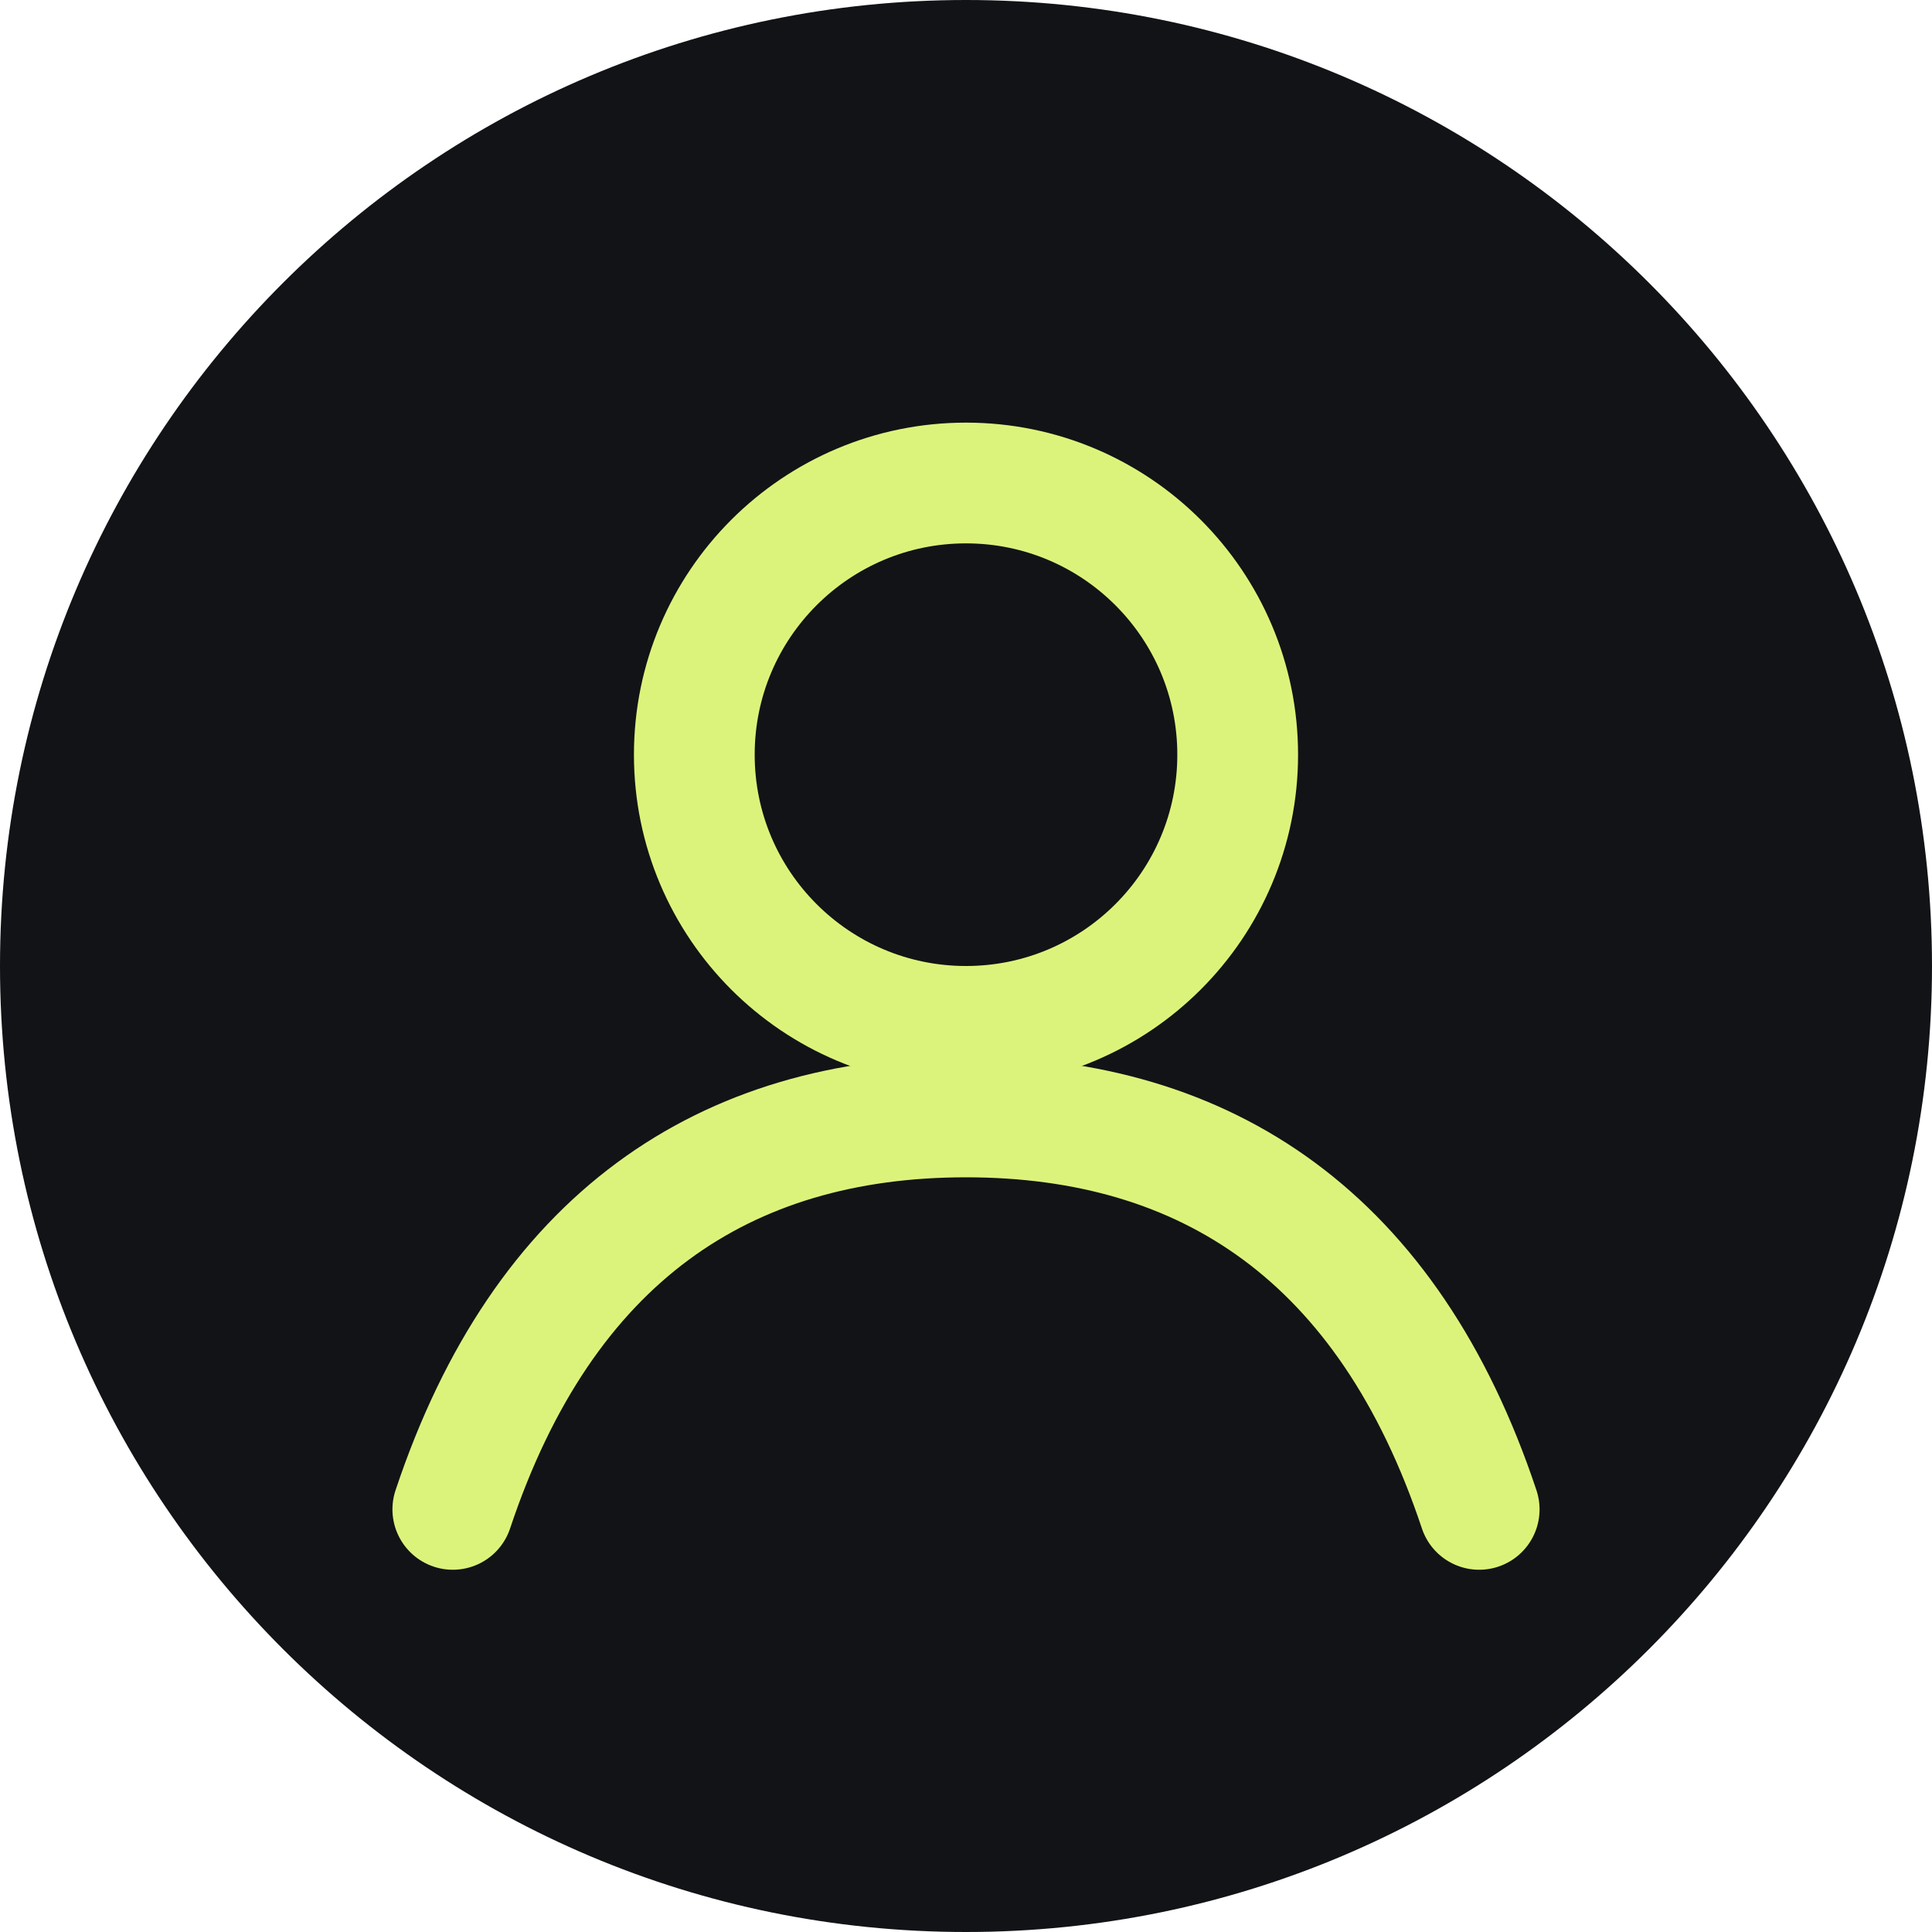
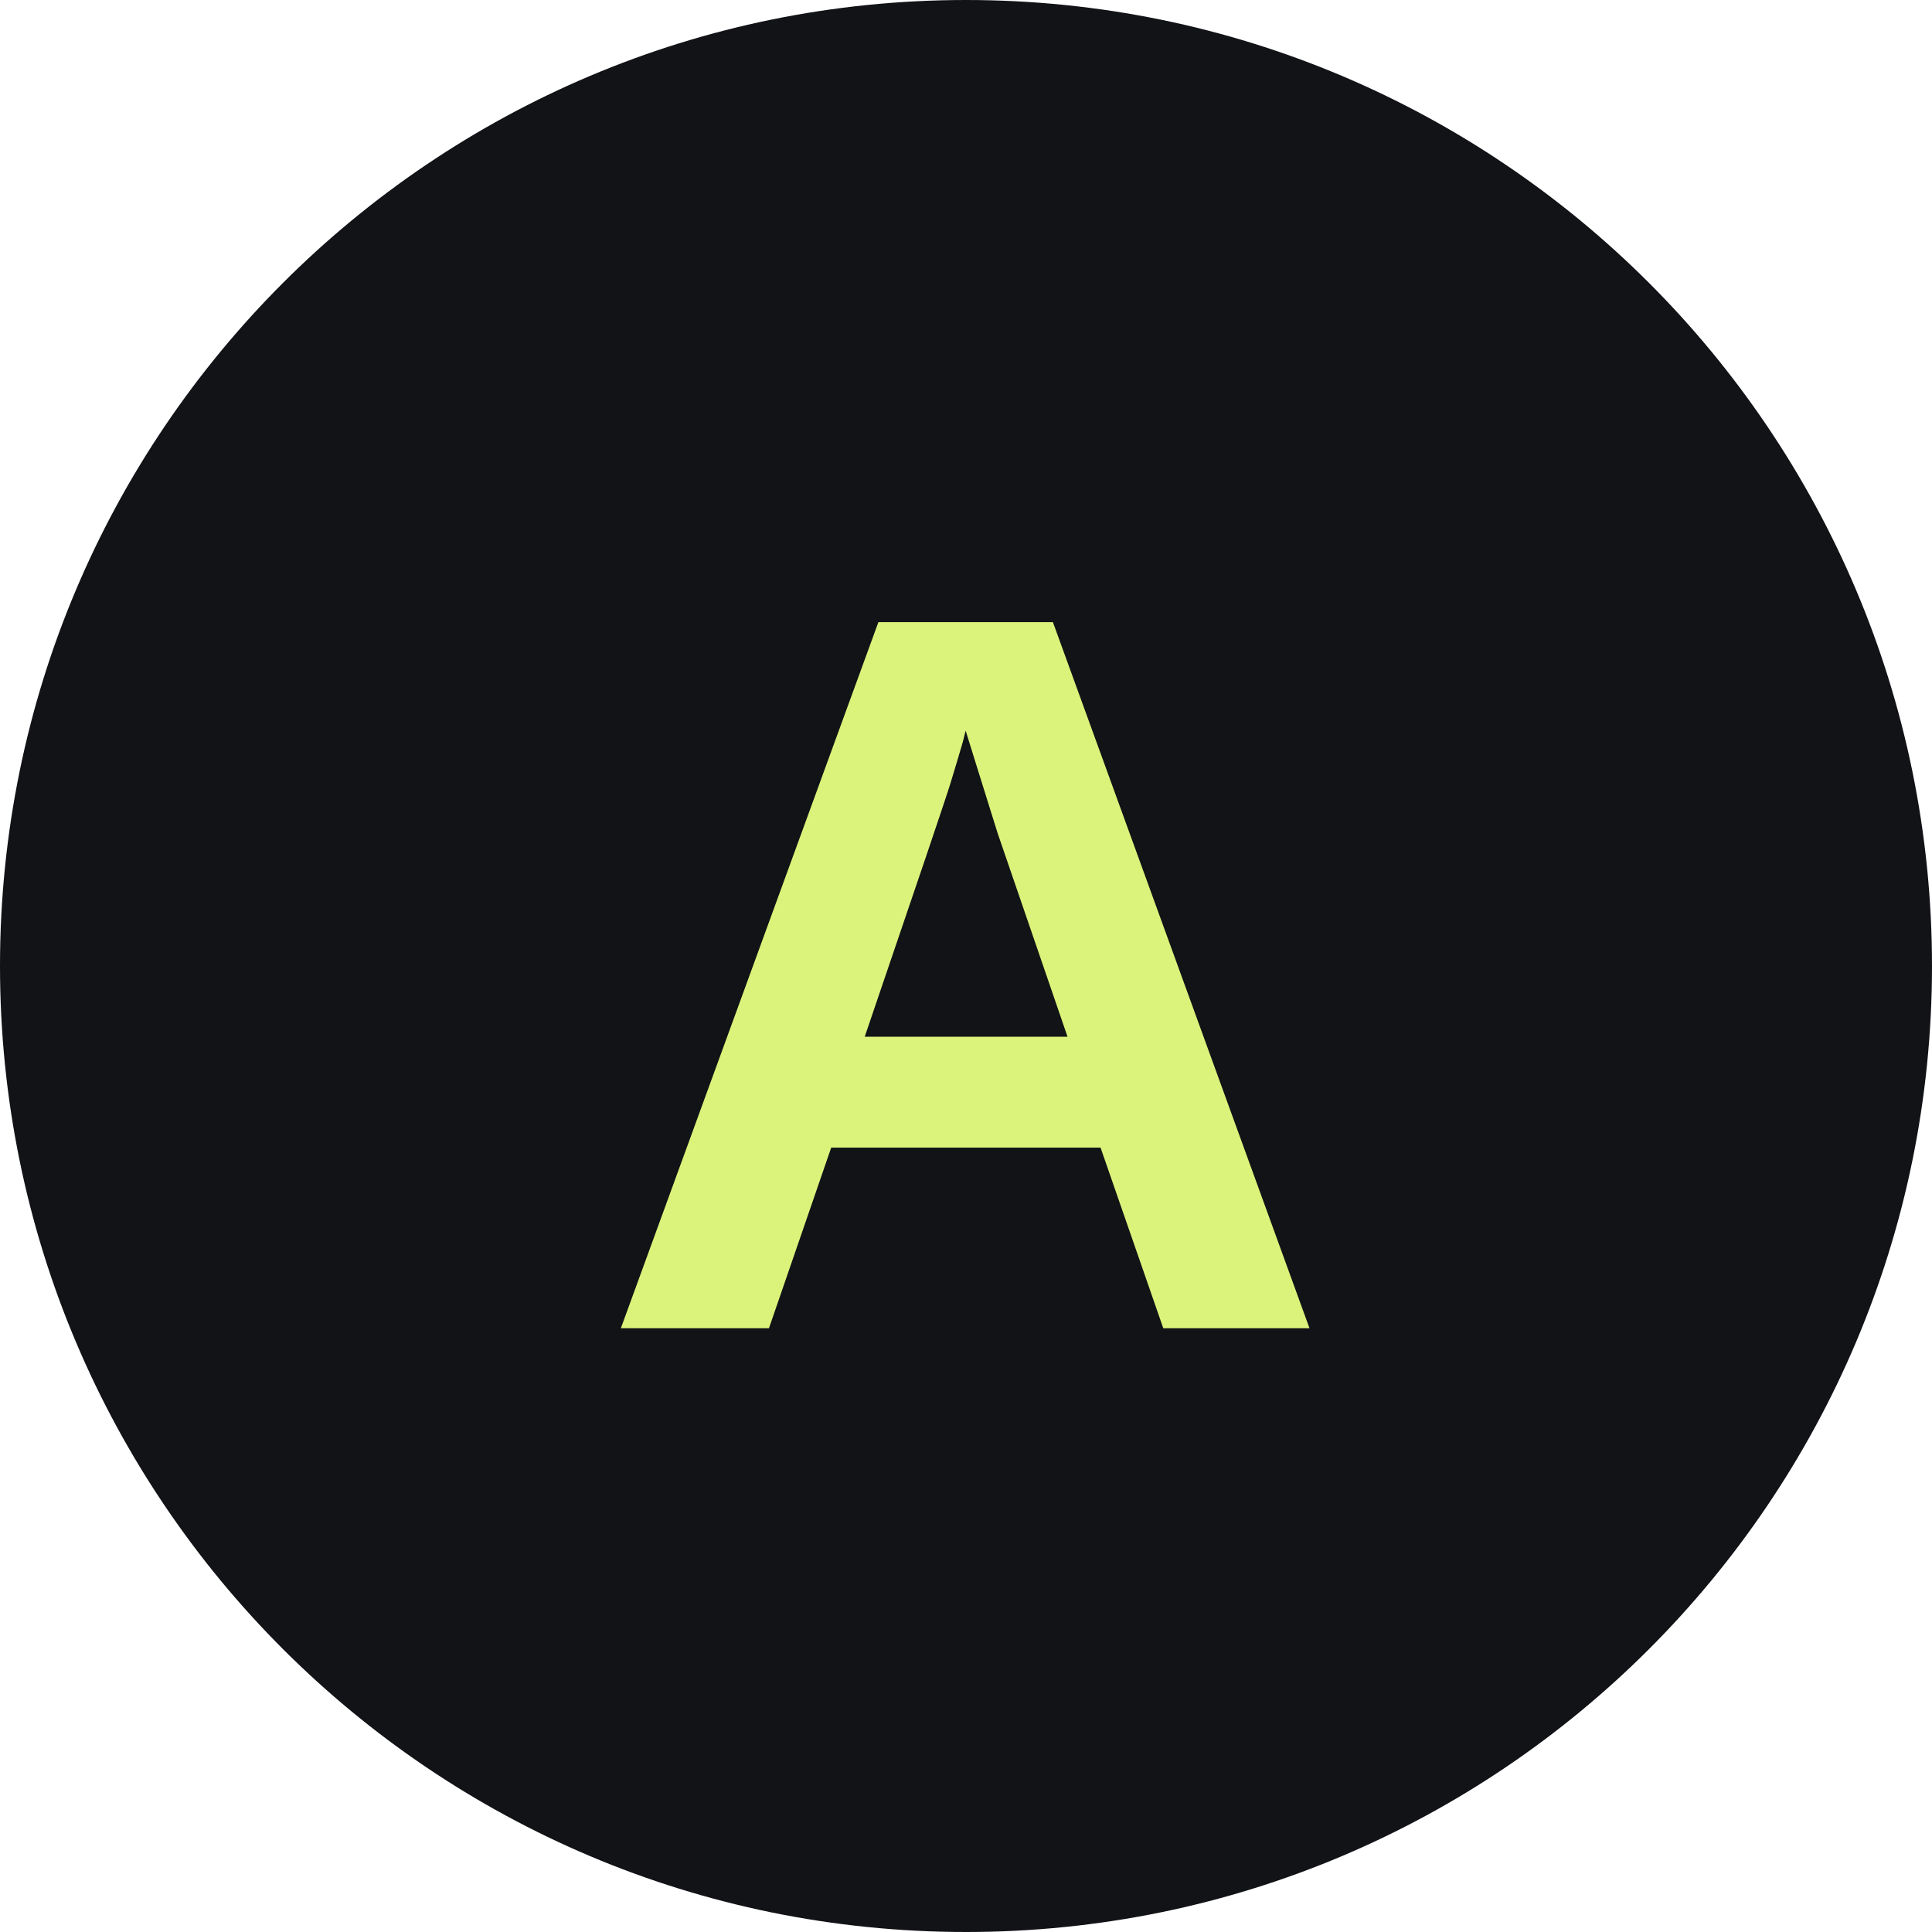
<svg xmlns="http://www.w3.org/2000/svg" viewBox="0 0 64 64">
  <circle cx="32" cy="32" r="32" fill="#121316" />
-   <circle cx="32" cy="25" r="9" fill="none" stroke="#DCF37B" stroke-width="4" />
-   <path d="M15 50c3-9 9-13 17-13s14 4 17 13" fill="none" stroke="#DCF37B" stroke-width="4" stroke-linecap="round" />
+   <text x="32" y="44" text-anchor="middle" font-family="Unbounded, Arial Black, Arial, sans-serif" font-size="34" font-weight="900" fill="#DCF37B">A</text>
</svg>
